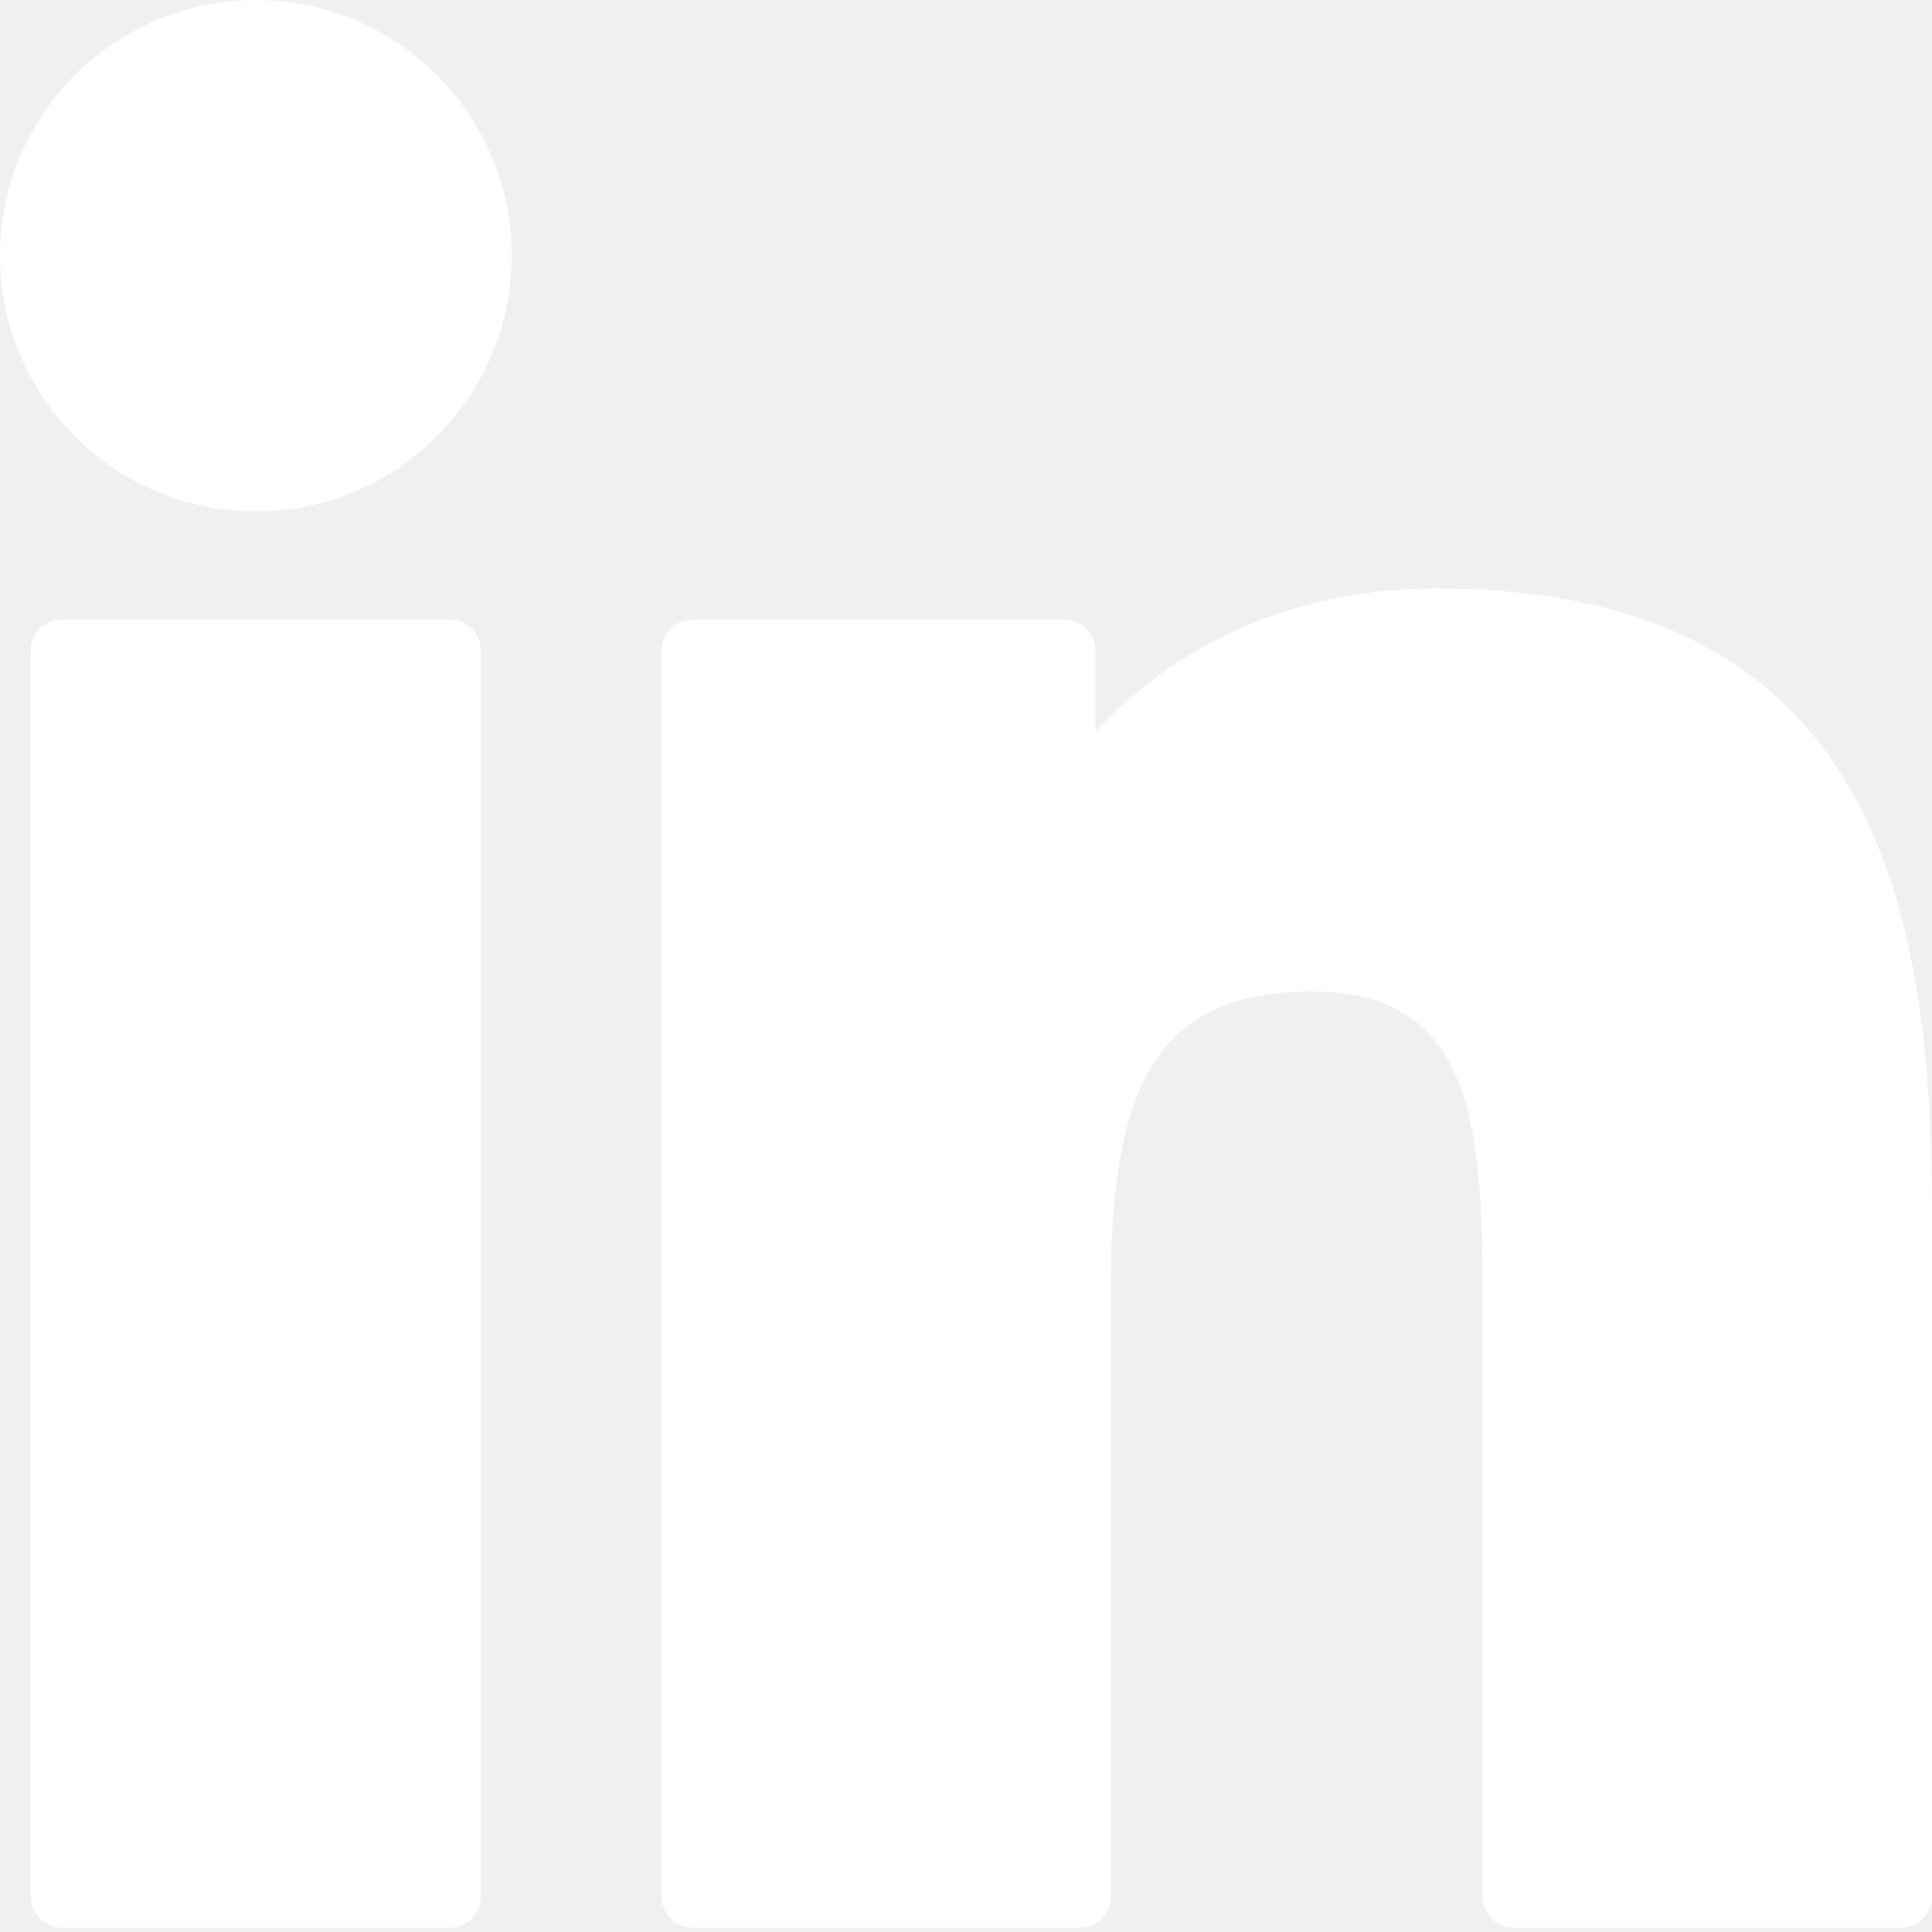
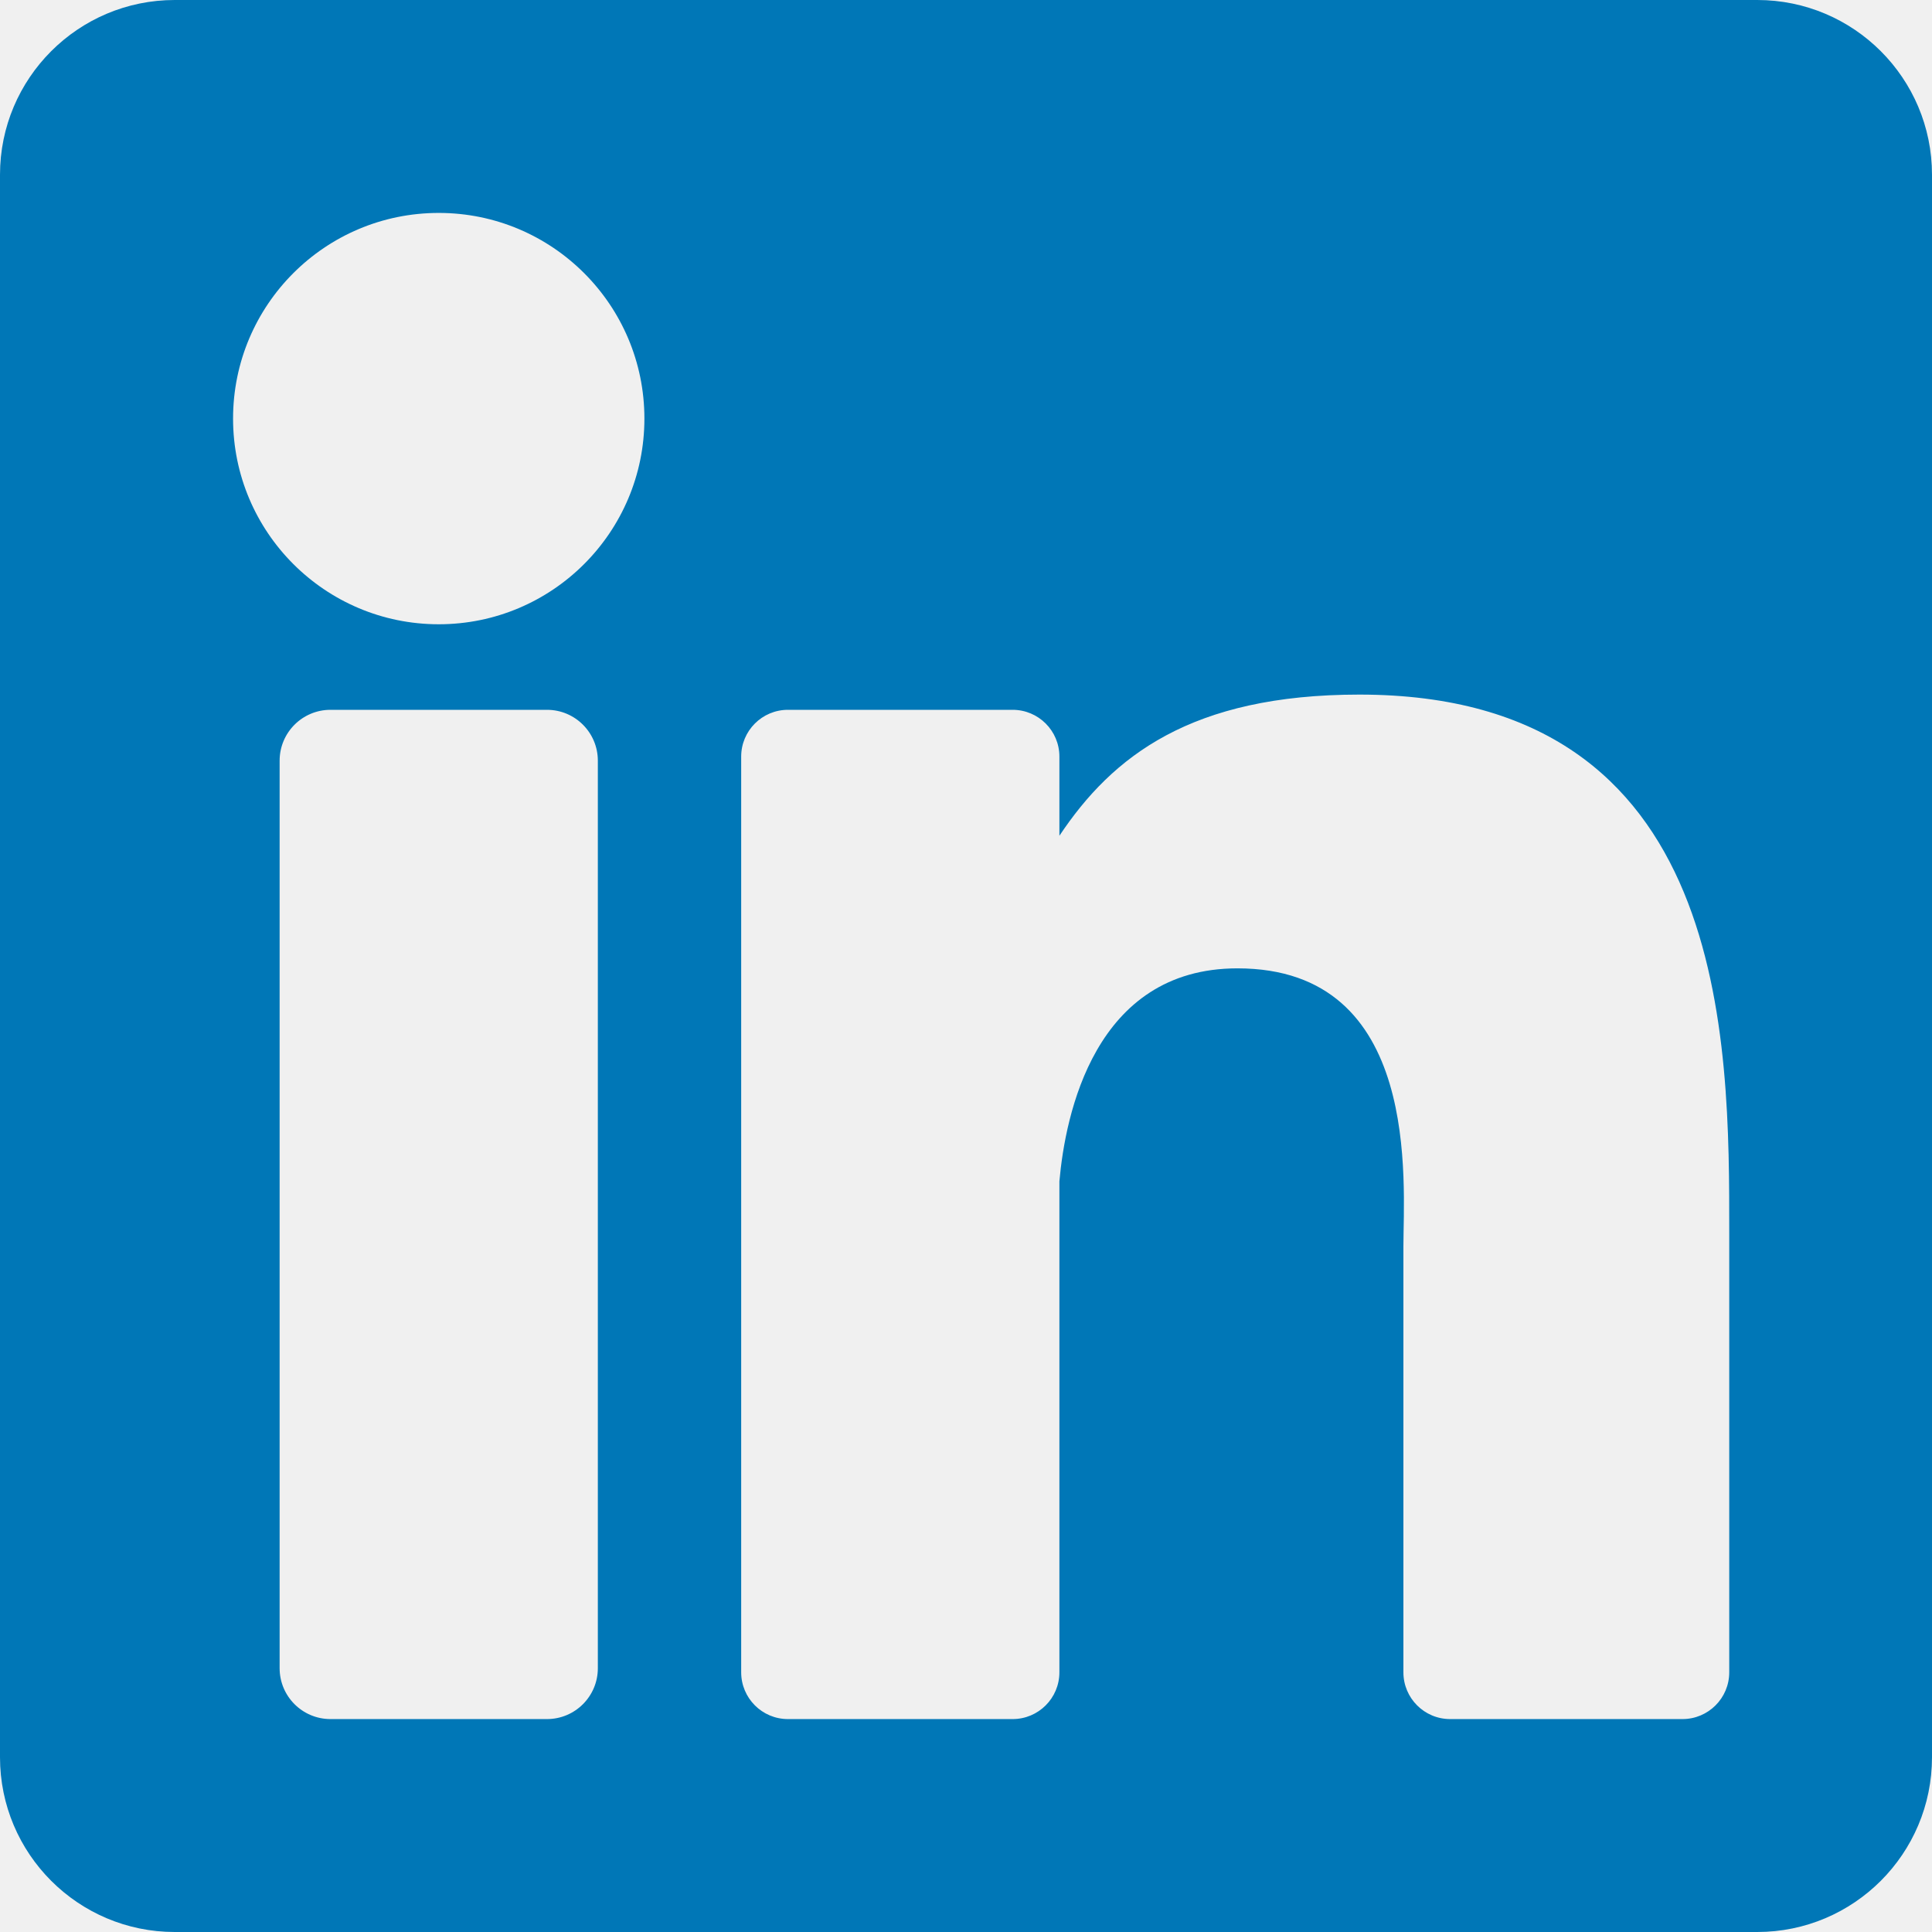
- <svg xmlns="http://www.w3.org/2000/svg" width="31" height="31" viewBox="0 0 31 31" fill="none">
-   <path d="M7.216 9.939H0.993C0.717 9.939 0.493 10.163 0.493 10.439V30.432C0.493 30.708 0.717 30.932 0.993 30.932H7.216C7.492 30.932 7.716 30.708 7.716 30.432V10.439C7.716 10.163 7.492 9.939 7.216 9.939Z" fill="white" />
-   <path d="M4.107 0C1.842 0 0 1.84 0 4.102C0 6.365 1.842 8.206 4.107 8.206C6.369 8.206 8.21 6.365 8.21 4.102C8.21 1.84 6.369 0 4.107 0Z" fill="white" />
-   <path d="M23.045 9.442C20.546 9.442 18.698 10.517 17.578 11.737V10.439C17.578 10.163 17.354 9.939 17.078 9.939H11.118C10.841 9.939 10.618 10.163 10.618 10.439V30.432C10.618 30.708 10.841 30.932 11.118 30.932H17.327C17.604 30.932 17.827 30.708 17.827 30.432V20.54C17.827 17.207 18.733 15.908 21.056 15.908C23.587 15.908 23.788 17.99 23.788 20.711V30.432C23.788 30.708 24.012 30.932 24.288 30.932H30.5C30.776 30.932 31 30.708 31 30.432V19.465C31 14.509 30.055 9.442 23.045 9.442Z" fill="white" />
+ <svg xmlns="http://www.w3.org/2000/svg" height="800px" width="800px" version="1.1" id="Layer_1" viewBox="0 0 382 382" xml:space="preserve">
+   <path style="fill:#0077B7;" d="M347.445,0H34.555C15.471,0,0,15.471,0,34.555v312.889C0,366.529,15.471,382,34.555,382h312.889  C366.529,382,382,366.529,382,347.444V34.555C382,15.471,366.529,0,347.445,0z M118.207,329.844c0,5.554-4.502,10.056-10.056,10.056  H65.345c-5.554,0-10.056-4.502-10.056-10.056V150.403c0-5.554,4.502-10.056,10.056-10.056h42.806  c5.554,0,10.056,4.502,10.056,10.056V329.844z M86.748,123.432c-22.459,0-40.666-18.207-40.666-40.666S64.289,42.1,86.748,42.1  s40.666,18.207,40.666,40.666S109.208,123.432,86.748,123.432z M341.91,330.654c0,5.106-4.14,9.246-9.246,9.246H286.73  c-5.106,0-9.246-4.14-9.246-9.246v-84.168c0-12.556,3.683-55.021-32.813-55.021c-28.309,0-34.051,29.066-35.204,42.11v97.079  c0,5.106-4.139,9.246-9.246,9.246h-44.426c-5.106,0-9.246-4.14-9.246-9.246V149.593c0-5.106,4.14-9.246,9.246-9.246h44.426  c5.106,0,9.246,4.14,9.246,9.246v15.655c10.497-15.753,26.097-27.912,59.312-27.912c73.552,0,73.131,68.716,73.131,106.472  L341.91,330.654L341.91,330.654z" />
</svg>
